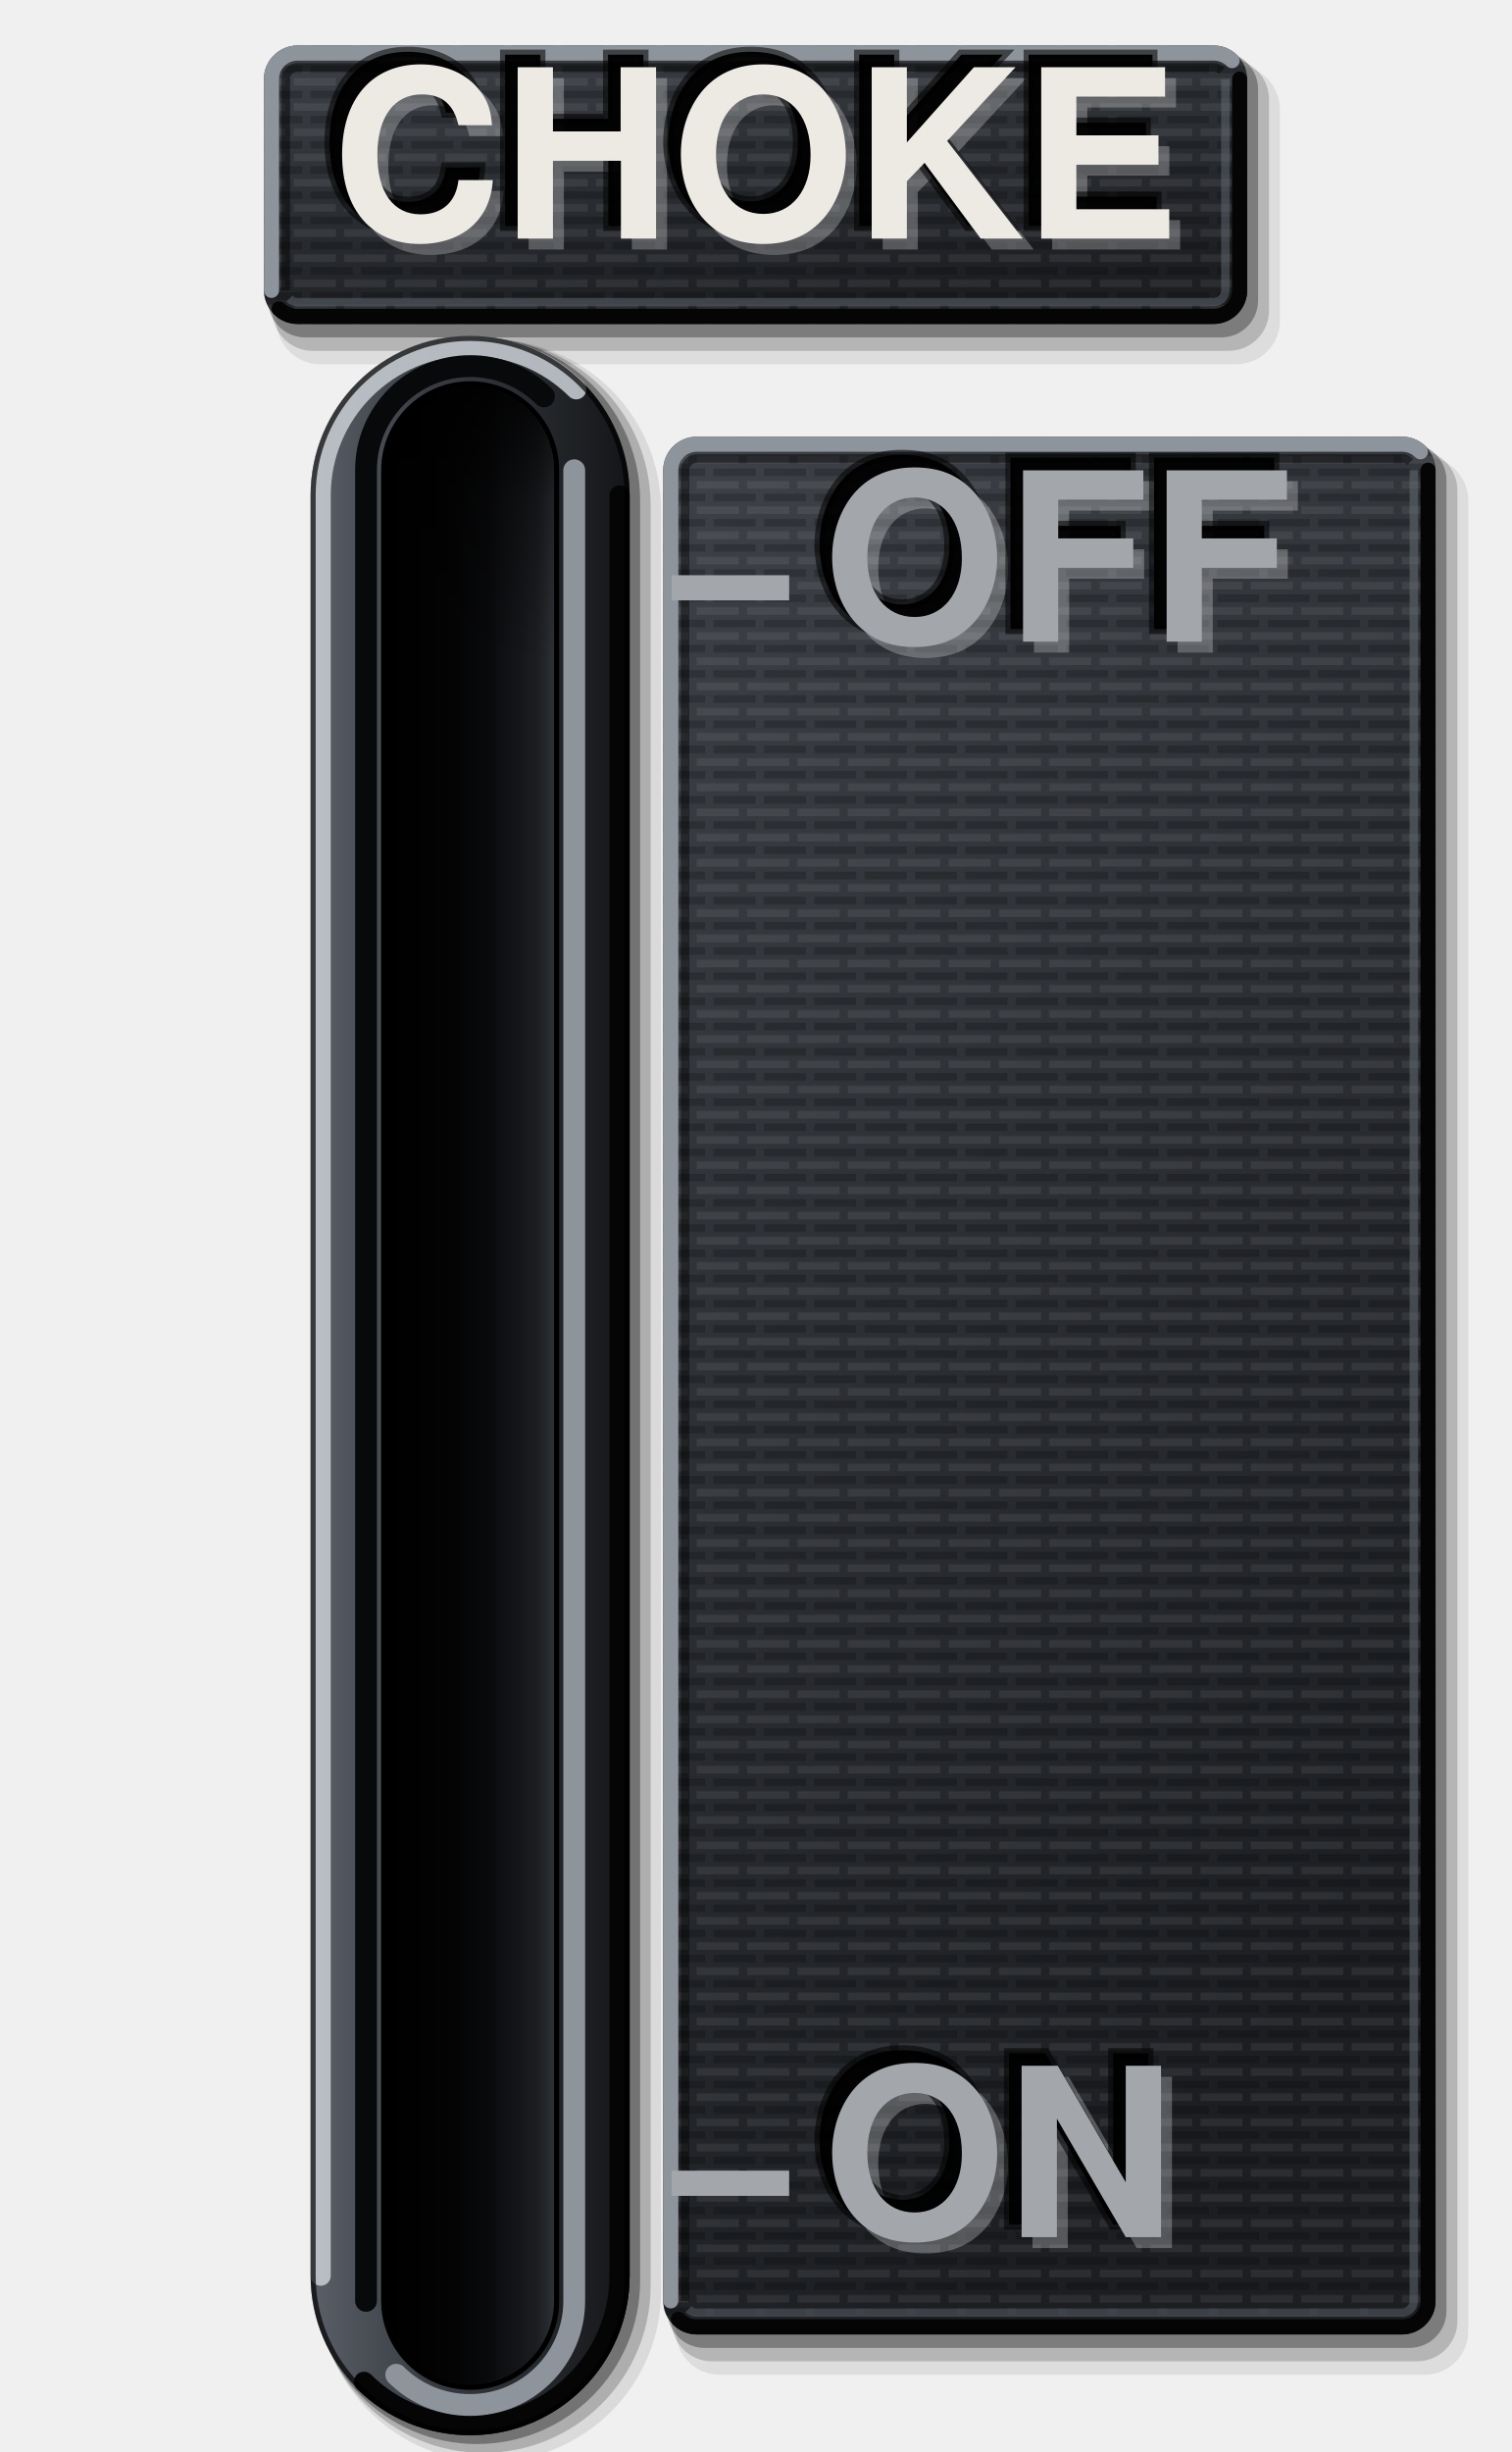
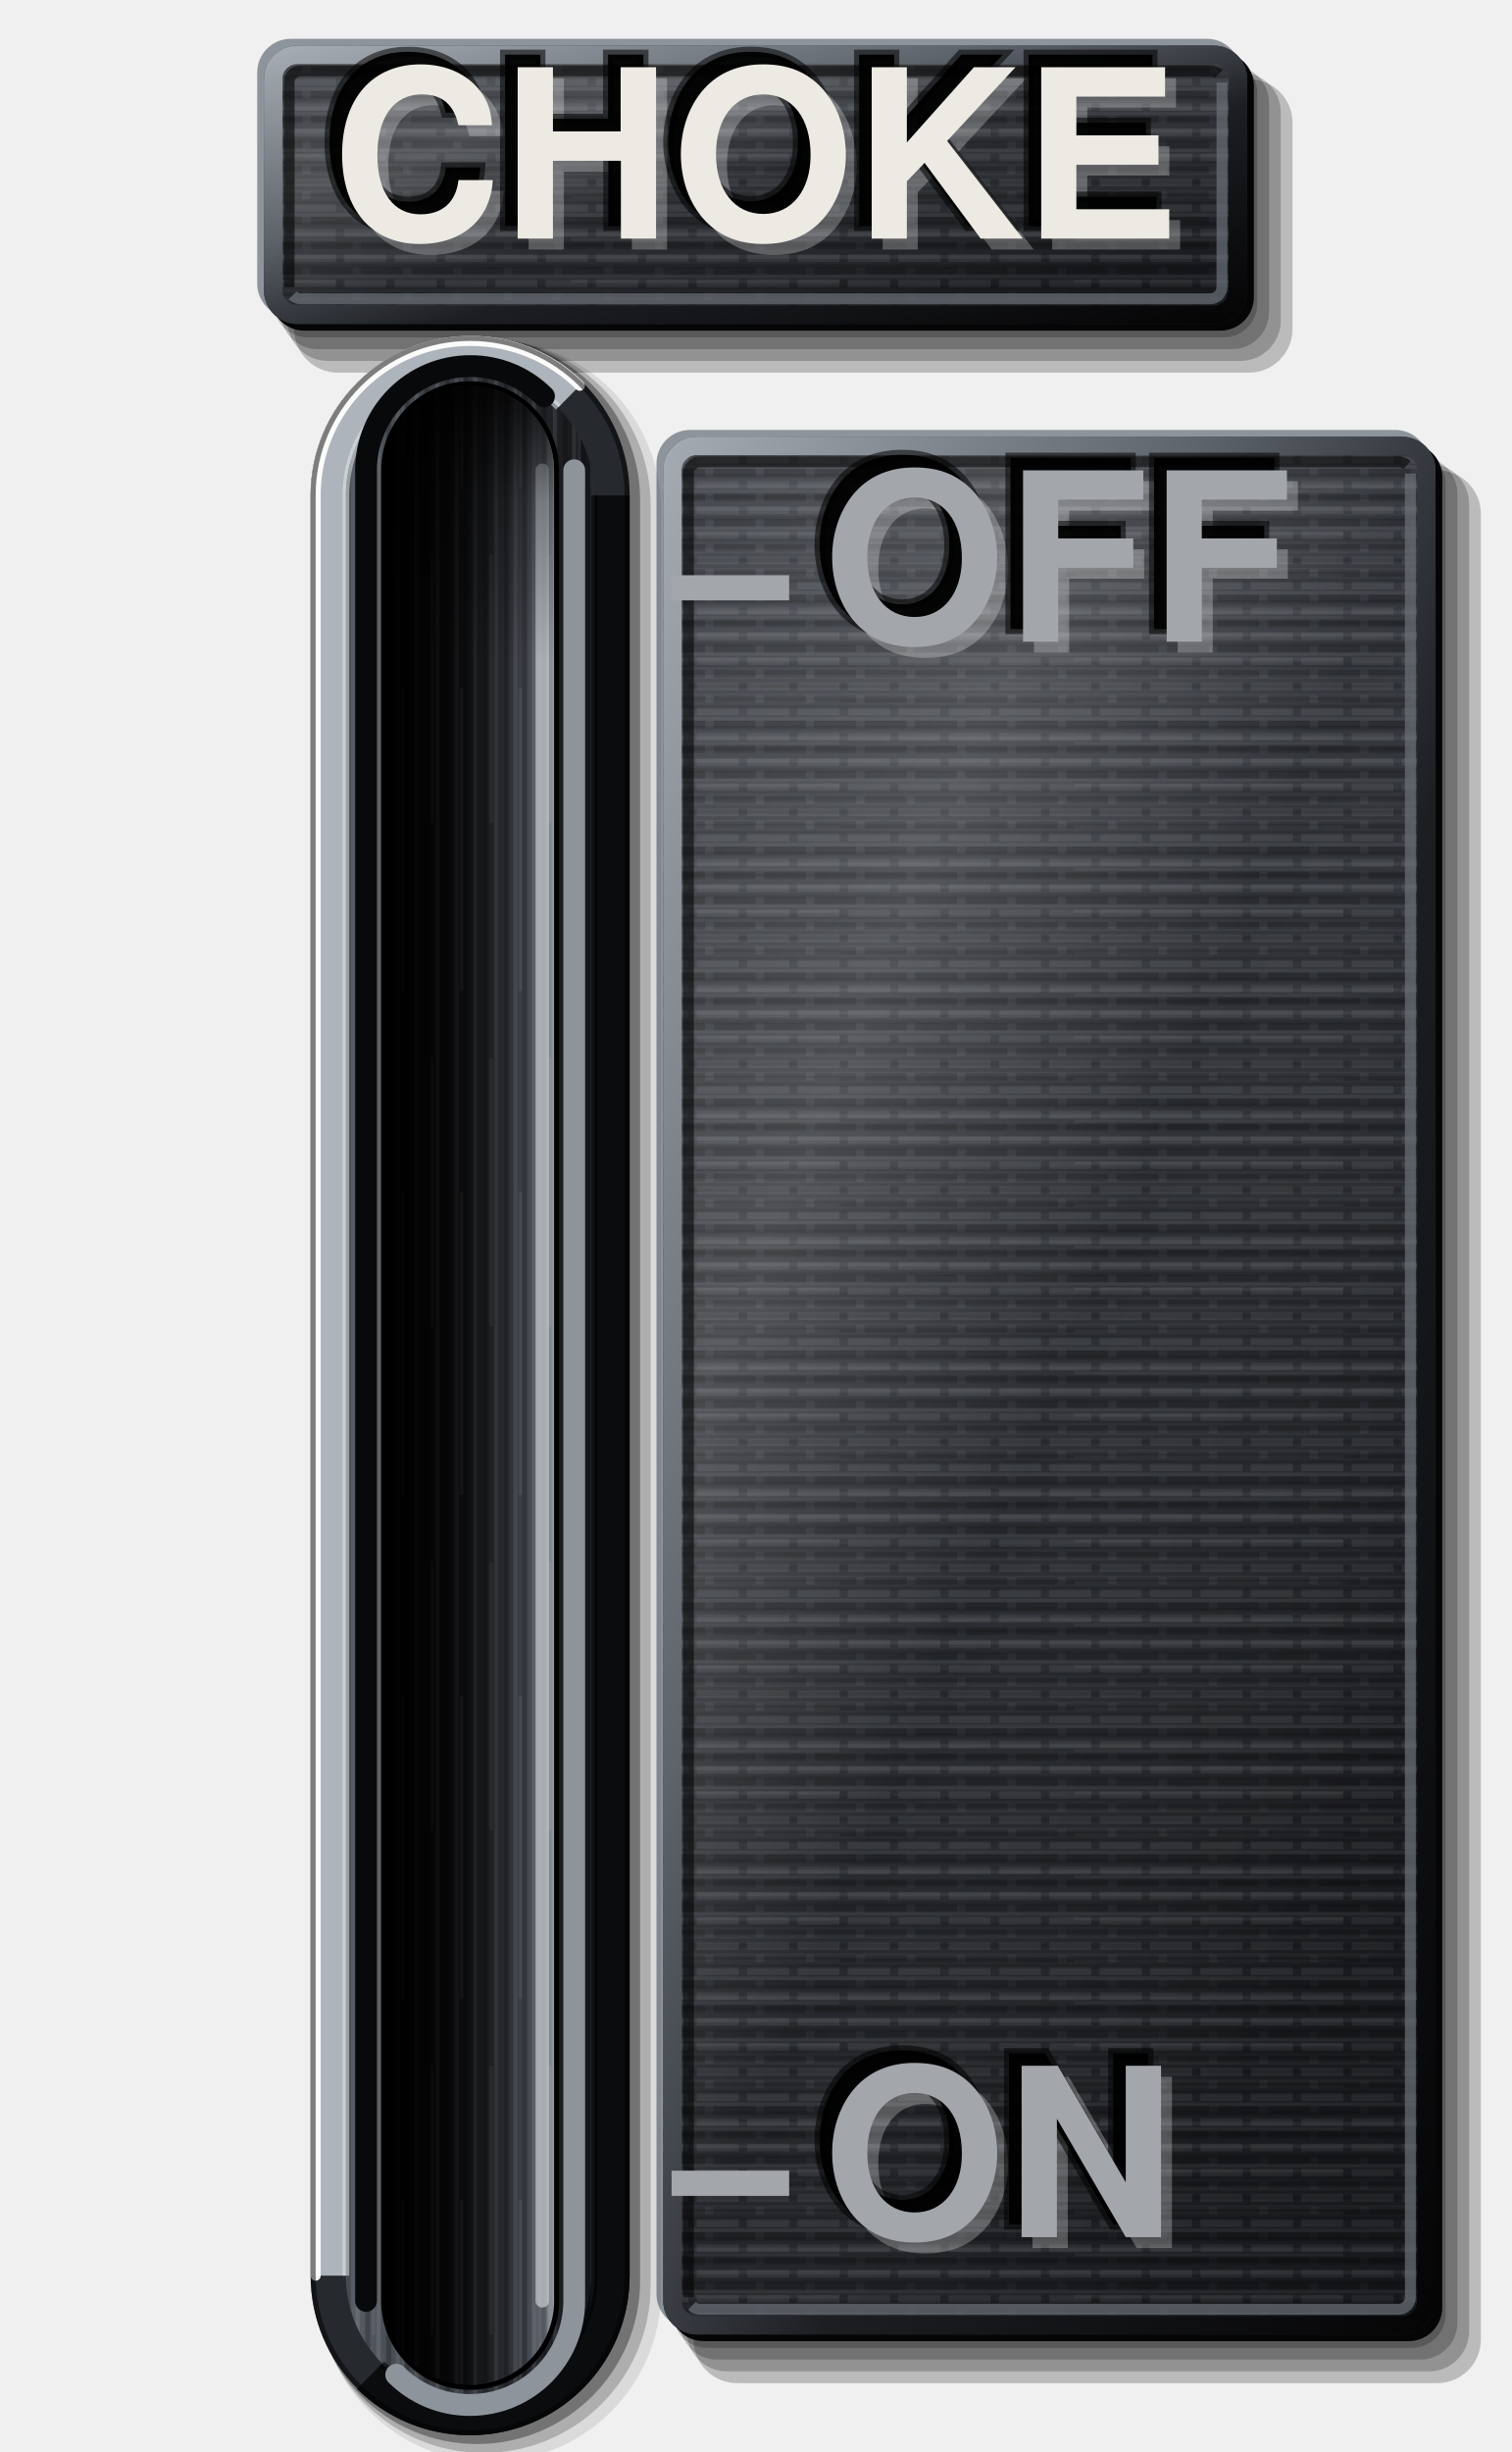
<svg xmlns="http://www.w3.org/2000/svg" viewBox="0 0 180 292" width="180" height="292">
  <defs>
    <linearGradient id="lp" x1="0" y1="0" x2="0.35" y2="1">
      <stop offset="0" stop-color="#3E4248" />
      <stop offset="0.45" stop-color="#2E3136" />
      <stop offset="1" stop-color="#1C1E22" />
    </linearGradient>
    <pattern id="pt" width="6" height="3" patternUnits="userSpaceOnUse">
      <path d="M0 0.75H4M5 0.75H6" stroke="#FFFFFF" stroke-opacity="0.07" stroke-width="0.9" />
      <path d="M1 2.25H6" stroke="#000" stroke-opacity="0.2" stroke-width="0.9" />
    </pattern>
    <linearGradient id="bt" x1="0" y1="0" x2="1" y2="0">
      <stop offset="0" stop-color="#5A6068" />
      <stop offset="0.35" stop-color="#3A3E44" />
      <stop offset="0.7" stop-color="#26292D" />
      <stop offset="1" stop-color="#141518" />
    </linearGradient>
    <linearGradient id="sx" x1="0" y1="0" x2="1" y2="0">
      <stop offset="0" stop-color="#000" stop-opacity="0.95" />
      <stop offset="0.35" stop-color="#000" stop-opacity="0.6" />
      <stop offset="0.7" stop-color="#000" stop-opacity="0.1" />
      <stop offset="1" stop-color="#000" stop-opacity="0" />
    </linearGradient>
    <linearGradient id="sy" x1="0" y1="0" x2="0" y2="1">
      <stop offset="0" stop-color="#000" stop-opacity="0.85" />
      <stop offset="0.06" stop-color="#000" stop-opacity="0.3" />
      <stop offset="0.14" stop-color="#000" stop-opacity="0" />
    </linearGradient>
    <linearGradient id="fl" x1="0" y1="0" x2="1" y2="0">
      <stop offset="0" stop-color="#030304" />
-       <stop offset="0.6" stop-color="#0B0C0E" />
-       <stop offset="0.9" stop-color="#1C1E22" />
-       <stop offset="1" stop-color="#2E3136" />
+       <stop offset="0.45" stop-color="#141518" />
+       <stop offset="0.72" stop-color="#2E3136" />
+       <stop offset="0.88" stop-color="#50555D" />
+       <stop offset="1" stop-color="#8E949C" />
+     </linearGradient>
+     <linearGradient id="cf" x1="0" y1="0" x2="1" y2="1">
+       <stop offset="0" stop-color="#A4AAB2" />
+       <stop offset="0.35" stop-color="#5E646C" />
+       <stop offset="0.6" stop-color="#1C1E22" />
+       <stop offset="1" stop-color="#050506" />
+     </linearGradient>
+     <pattern id="bg" width="7" height="60" patternUnits="userSpaceOnUse">
+       <path d="M0.6 0V60M3.1 0V60M5.4 0V60" stroke="#FFFFFF" stroke-opacity="0.09" stroke-width="0.5" />
+       <path d="M1.8 0V60M4.3 0V60M6.5 0V60" stroke="#000" stroke-opacity="0.22" stroke-width="0.6" />
+       <path d="M2.5 6V38M6 22V58" stroke="#FFFFFF" stroke-opacity="0.07" stroke-width="0.4" />
+     </pattern>
+     <pattern id="bh" width="60" height="5" patternUnits="userSpaceOnUse">
+       <path d="M0 0.6H60M0 2.9H60" stroke="#FFFFFF" stroke-opacity="0.06" stroke-width="0.45" />
+       <path d="M0 1.7H60M0 4.2H60" stroke="#000" stroke-opacity="0.16" stroke-width="0.5" />
+       <path d="M8 3.5H40" stroke="#FFFFFF" stroke-opacity="0.05" stroke-width="0.4" />
+     </pattern>
+     <linearGradient id="sh" x1="0" y1="0" x2="1" y2="1">
+       <stop offset="0" stop-color="#FFFFFF" stop-opacity="0.04" />
+       <stop offset="0.28" stop-color="#FFFFFF" stop-opacity="0.16" />
+       <stop offset="0.5" stop-color="#FFFFFF" stop-opacity="0.02" />
+       <stop offset="0.8" stop-color="#000" stop-opacity="0.06" />
+       <stop offset="1" stop-color="#000" stop-opacity="0.22" />
    </linearGradient>
  </defs>
-   <path d="M38.14 7.82H147.26A5.2 5.2 0 0 1 152.46 13.02V38.18A5.2 5.2 0 0 1 147.26 43.38H38.14A5.2 5.2 0 0 1 32.94 38.18V13.02A5.2 5.2 0 0 1 38.14 7.82Z" fill="#000" fill-opacity="0.08" />
-   <path d="M37.24 7.02H146.36A4.8 4.8 0 0 1 151.16 11.82V36.98A4.8 4.8 0 0 1 146.36 41.78H37.24A4.8 4.8 0 0 1 32.44 36.98V11.82A4.8 4.8 0 0 1 37.24 7.02Z" fill="#000" fill-opacity="0.18" />
-   <path d="M36.34 6.22H145.46A4.4 4.4 0 0 1 149.86 10.62V35.78A4.4 4.4 0 0 1 145.46 40.18H36.34A4.4 4.4 0 0 1 31.94 35.78V10.62A4.4 4.4 0 0 1 36.34 6.22Z" fill="#000" fill-opacity="0.32" />
+   <path d="M36.64 7.02H145.76A4 4 0 0 1 149.76 11.02V36.18A4 4 0 0 1 145.76 40.18H36.64A4 4 0 0 1 32.64 36.18V11.02A4 4 0 0 1 36.64 7.02Z" fill="#000" fill-opacity="0.22" />
+   <path d="M37.84 7.82H146.76A4.4 4.4 0 0 1 151.16 12.22V37.18A4.4 4.4 0 0 1 146.76 41.58H37.84A4.4 4.4 0 0 1 33.44 37.18V12.22A4.4 4.4 0 0 1 37.84 7.82Z" fill="#000" fill-opacity="0.22" />
+   <path d="M39.04 8.62H147.76A4.8 4.8 0 0 1 152.56 13.42V38.18A4.8 4.8 0 0 1 147.76 42.98H39.04A4.8 4.8 0 0 1 34.24 38.18V13.42A4.8 4.8 0 0 1 39.04 8.62Z" fill="#000" fill-opacity="0.22" />
+   <path d="M40.24 9.42H148.76A5.2 5.2 0 0 1 153.96 14.62V39.18A5.2 5.2 0 0 1 148.76 44.38H40.24A5.2 5.2 0 0 1 35.04 39.18V14.62A5.2 5.2 0 0 1 40.24 9.42Z" fill="#000" fill-opacity="0.22" />
+   <path d="M34.64 4.62H143.76A4 4 0 0 1 147.76 8.62V33.78A4 4 0 0 1 143.76 37.78H34.64A4 4 0 0 1 30.64 33.78V8.62A4 4 0 0 1 34.64 4.62Z" fill="#8E949C" />
+   <path d="M36.24 6.22H145.36A4 4 0 0 1 149.36 10.22V35.38A4 4 0 0 1 145.36 39.38H36.24A4 4 0 0 1 32.24 35.38V10.22A4 4 0 0 1 36.24 6.22Z" fill="#050506" />
  <path d="M35.44 5.42H144.56A4 4 0 0 1 148.56 9.42V34.58A4 4 0 0 1 144.56 38.58H35.44A4 4 0 0 1 31.44 34.58V9.42A4 4 0 0 1 35.44 5.42Z" fill="url(#lp)" />
+   <path d="M35.44 5.42H144.56A4 4 0 0 1 148.56 9.42V34.58A4 4 0 0 1 144.56 38.58H35.44A4 4 0 0 1 31.44 34.58V9.42A4 4 0 0 1 35.44 5.42Z" fill="url(#bh)" />
  <path d="M35.44 5.42H144.56A4 4 0 0 1 148.56 9.42V34.58A4 4 0 0 1 144.56 38.58H35.44A4 4 0 0 1 31.44 34.58V9.42A4 4 0 0 1 35.44 5.42Z" fill="url(#pt)" />
-   <path d="M32.34 34.58V9.42A3.1 3.1 0 0 1 35.44 6.32H144.56A3.1 3.1 0 0 1 146.76 7.22" fill="none" stroke="#8E949C" stroke-width="1.8" stroke-linecap="round" />
-   <path d="M147.66 9.42V34.58A3.1 3.1 0 0 1 144.56 37.68H35.44A3.1 3.1 0 0 1 33.24 36.78" fill="none" stroke="#050506" stroke-width="1.8" stroke-linecap="round" />
-   <path d="M34.04 34.58V9.42A1.4 1.4 0 0 1 35.44 8.02H144.56A1.4 1.4 0 0 1 145.55 8.43" fill="none" stroke="#000" stroke-opacity="0.45" stroke-width="1" />
-   <path d="M145.96 9.42V34.58A1.4 1.4 0 0 1 144.56 35.98H35.44A1.4 1.4 0 0 1 34.45 35.57" fill="none" stroke="#6B717A" stroke-opacity="0.45" stroke-width="1" />
-   <path d="M85.7 54.4H169.7A5.2 5.2 0 0 1 174.9 59.6V277.6A5.2 5.2 0 0 1 169.7 282.8H85.7A5.2 5.2 0 0 1 80.5 277.6V59.6A5.2 5.2 0 0 1 85.7 54.4Z" fill="#000" fill-opacity="0.08" />
-   <path d="M84.8 53.6H168.8A4.8 4.8 0 0 1 173.6 58.4V276.4A4.8 4.8 0 0 1 168.8 281.2H84.8A4.8 4.8 0 0 1 80 276.4V58.4A4.8 4.8 0 0 1 84.8 53.6Z" fill="#000" fill-opacity="0.18" />
-   <path d="M83.9 52.8H167.9A4.4 4.4 0 0 1 172.3 57.2V275.2A4.4 4.4 0 0 1 167.9 279.6H83.9A4.4 4.4 0 0 1 79.5 275.2V57.2A4.4 4.4 0 0 1 83.9 52.8Z" fill="#000" fill-opacity="0.32" />
+   <path d="M35.44 5.42H144.56A4 4 0 0 1 148.56 9.42V34.58A4 4 0 0 1 144.56 38.58H35.44A4 4 0 0 1 31.44 34.58V9.42A4 4 0 0 1 35.44 5.42Z" fill="url(#sh)" />
+   <path d="M35.44 6.52H144.56A2.9 2.9 0 0 1 147.46 9.42V34.58A2.9 2.9 0 0 1 144.56 37.48H35.44A2.9 2.9 0 0 1 32.54 34.58V9.42A2.9 2.9 0 0 1 35.44 6.52Z" fill="none" stroke="url(#cf)" stroke-width="2.2" />
+   <path d="M34.44 34.18V9.82A1.4 1.4 0 0 1 35.84 8.42H144.16A1.4 1.4 0 0 1 145.15 8.83" fill="none" stroke="#000" stroke-opacity="0.55" stroke-width="1.3" />
+   <path d="M145.56 9.82V34.18A1.4 1.4 0 0 1 144.16 35.58H35.84A1.4 1.4 0 0 1 34.85 35.17" fill="none" stroke="#6B717A" stroke-opacity="0.7" stroke-width="1.3" />
+   <path d="M84.2 53.6H168.2A4 4 0 0 1 172.2 57.6V275.6A4 4 0 0 1 168.2 279.6H84.2A4 4 0 0 1 80.2 275.6V57.6A4 4 0 0 1 84.2 53.6Z" fill="#000" fill-opacity="0.22" />
+   <path d="M85.4 54.4H169.2A4.4 4.4 0 0 1 173.6 58.8V276.6A4.4 4.4 0 0 1 169.2 281H85.4A4.4 4.4 0 0 1 81 276.6V58.8A4.4 4.4 0 0 1 85.4 54.4Z" fill="#000" fill-opacity="0.22" />
+   <path d="M86.6 55.2H170.2A4.8 4.8 0 0 1 175 60V277.6A4.8 4.8 0 0 1 170.2 282.4H86.6A4.8 4.8 0 0 1 81.8 277.6V60A4.8 4.8 0 0 1 86.6 55.2Z" fill="#000" fill-opacity="0.22" />
+   <path d="M87.8 56H171.2A5.2 5.2 0 0 1 176.4 61.2V278.6A5.2 5.2 0 0 1 171.2 283.8H87.8A5.2 5.2 0 0 1 82.6 278.6V61.2A5.2 5.2 0 0 1 87.8 56Z" fill="#000" fill-opacity="0.22" />
+   <path d="M82.2 51.2H166.2A4 4 0 0 1 170.2 55.2V273.2A4 4 0 0 1 166.2 277.2H82.2A4 4 0 0 1 78.2 273.2V55.2A4 4 0 0 1 82.2 51.2Z" fill="#8E949C" />
+   <path d="M83.8 52.8H167.8A4 4 0 0 1 171.8 56.8V274.8A4 4 0 0 1 167.8 278.8H83.8A4 4 0 0 1 79.8 274.8V56.8A4 4 0 0 1 83.8 52.8Z" fill="#050506" />
  <path d="M83 52H167A4 4 0 0 1 171 56V274A4 4 0 0 1 167 278H83A4 4 0 0 1 79 274V56A4 4 0 0 1 83 52Z" fill="url(#lp)" />
+   <path d="M83 52H167A4 4 0 0 1 171 56V274A4 4 0 0 1 167 278H83A4 4 0 0 1 79 274V56A4 4 0 0 1 83 52Z" fill="url(#bh)" />
  <path d="M83 52H167A4 4 0 0 1 171 56V274A4 4 0 0 1 167 278H83A4 4 0 0 1 79 274V56A4 4 0 0 1 83 52Z" fill="url(#pt)" />
-   <path d="M79.9 274V56A3.1 3.1 0 0 1 83 52.9H167A3.1 3.1 0 0 1 169.2 53.8" fill="none" stroke="#8E949C" stroke-width="1.8" stroke-linecap="round" />
-   <path d="M170.1 56V274A3.1 3.1 0 0 1 167 277.1H83A3.1 3.1 0 0 1 80.8 276.2" fill="none" stroke="#050506" stroke-width="1.8" stroke-linecap="round" />
-   <path d="M81.6 274V56A1.4 1.4 0 0 1 83 54.6H167A1.4 1.4 0 0 1 167.99 55.01" fill="none" stroke="#000" stroke-opacity="0.45" stroke-width="1" />
-   <path d="M168.4 56V274A1.4 1.4 0 0 1 167 275.4H83A1.4 1.4 0 0 1 82.01 274.99" fill="none" stroke="#6B717A" stroke-opacity="0.45" stroke-width="1" />
+   <path d="M83 52H167A4 4 0 0 1 171 56V274A4 4 0 0 1 167 278H83A4 4 0 0 1 79 274V56A4 4 0 0 1 83 52Z" fill="url(#sh)" />
+   <path d="M83 53.1H167A2.9 2.9 0 0 1 169.9 56V274A2.9 2.9 0 0 1 167 276.9H83A2.9 2.9 0 0 1 80.1 274V56A2.9 2.9 0 0 1 83 53.1Z" fill="none" stroke="url(#cf)" stroke-width="2.2" />
+   <path d="M82 273.6V56.4A1.4 1.4 0 0 1 83.4 55H166.6A1.4 1.4 0 0 1 167.59 55.41" fill="none" stroke="#000" stroke-opacity="0.55" stroke-width="1.3" />
+   <path d="M168 56.4V273.6A1.4 1.4 0 0 1 166.6 275H83.4A1.4 1.4 0 0 1 82.41 274.59" fill="none" stroke="#6B717A" stroke-opacity="0.7" stroke-width="1.3" />
  <path d="M58.4 40.45H58.4A20.35 20.35 0 0 1 78.75 60.8V272.8A20.35 20.35 0 0 1 58.4 293.15H58.4A20.35 20.35 0 0 1 38.05 272.8V60.8A20.35 20.35 0 0 1 58.4 40.45Z" fill="#000" fill-opacity="0.09" />
  <path d="M57.6 40.3H57.6A19.9 19.9 0 0 1 77.5 60.2V272.2A19.9 19.9 0 0 1 57.6 292.1H57.6A19.9 19.9 0 0 1 37.7 272.2V60.2A19.9 19.9 0 0 1 57.6 40.3Z" fill="#000" fill-opacity="0.2" />
  <path d="M56.8 40.15H56.8A19.45 19.45 0 0 1 76.25 59.6V271.6A19.45 19.45 0 0 1 56.8 291.05H56.8A19.45 19.45 0 0 1 37.35 271.6V59.6A19.45 19.45 0 0 1 56.8 40.15Z" fill="#000" fill-opacity="0.34" />
-   <path d="M56 40H56A19 19 0 0 1 75 59V271A19 19 0 0 1 56 290H56A19 19 0 0 1 37 271V59A19 19 0 0 1 56 40Z" fill="url(#bt)" />
-   <path d="M38.2 271V59A17.8 17.8 0 0 1 56 41.2H56A17.8 17.8 0 0 1 68.64 46.36" fill="none" stroke="#C3C8CE" stroke-opacity="0.9" stroke-width="2.4" stroke-linecap="round" />
-   <path d="M73.8 59V271A17.8 17.8 0 0 1 56 288.8H56A17.8 17.8 0 0 1 43.36 283.64" fill="none" stroke="#050506" stroke-width="2.4" stroke-linecap="round" />
-   <path d="M56 40.3H56A18.7 18.7 0 0 1 74.7 59V271A18.7 18.7 0 0 1 56 289.7H56A18.7 18.7 0 0 1 37.3 271V59A18.7 18.7 0 0 1 56 40.3Z" fill="none" stroke="#000" stroke-opacity="0.7" stroke-width="0.6" />
+   <path d="M56 40H56A19 19 0 0 1 75 59V271A19 19 0 0 1 56 290H56A19 19 0 0 1 37 271V59A19 19 0 0 1 56 40Z" fill="#26292D" />
+   <path d="M39.1 271V59A16.9 16.9 0 0 1 56 42.1H56A16.9 16.9 0 0 1 68 47" fill="none" stroke="#AEB4BB" stroke-width="4.2" />
+   <path d="M72.9 59V271A16.9 16.9 0 0 1 56 287.9H56A16.9 16.9 0 0 1 44 283" fill="none" stroke="#0B0C0E" stroke-width="4.2" />
+   <path d="M56 44.2H56A14.8 14.8 0 0 1 70.8 59V271A14.8 14.8 0 0 1 56 285.8H56A14.8 14.8 0 0 1 41.2 271V59A14.8 14.8 0 0 1 56 44.2Z" fill="url(#bt)" />
+   <path d="M56 44.2H56A14.8 14.8 0 0 1 70.8 59V271A14.8 14.8 0 0 1 56 285.8H56A14.8 14.8 0 0 1 41.2 271V59A14.8 14.8 0 0 1 56 44.2Z" fill="url(#bg)" />
+   <path d="M41.2 271V59A14.8 14.8 0 0 1 56 44.2H56A14.8 14.8 0 0 1 66.51 48.49" fill="none" stroke="#E4E7EA" stroke-opacity="0.55" stroke-width="0.8" />
+   <path d="M70.8 59V271A14.8 14.8 0 0 1 56 285.8H56A14.8 14.8 0 0 1 45.49 281.51" fill="none" stroke="#000" stroke-opacity="0.6" stroke-width="0.8" />
+   <path d="M37.6 271V59A18.4 18.4 0 0 1 56 40.6H56A18.4 18.4 0 0 1 69.06 45.94" fill="none" stroke="#FFFFFF" stroke-opacity="0.95" stroke-width="1.2" stroke-linecap="round" />
+   <path d="M56 40.3H56A18.7 18.7 0 0 1 74.7 59V271A18.7 18.7 0 0 1 56 289.7H56A18.7 18.7 0 0 1 37.3 271V59A18.7 18.7 0 0 1 56 40.3Z" fill="none" stroke="#000" stroke-opacity="0.5" stroke-width="0.6" />
  <path d="M43.6 274V56A12.4 12.4 0 0 1 56 43.6H56A12.4 12.4 0 0 1 64.8 47.2" fill="none" stroke="#08090A" stroke-width="2.6" stroke-linecap="round" />
  <path d="M68.4 56V274A12.4 12.4 0 0 1 56 286.4H56A12.4 12.4 0 0 1 47.2 282.8" fill="none" stroke="#8E949C" stroke-width="2.6" stroke-linecap="round" />
  <path d="M56 45.4H56A10.6 10.6 0 0 1 66.6 56V274A10.6 10.6 0 0 1 56 284.6H56A10.6 10.6 0 0 1 45.4 274V56A10.6 10.6 0 0 1 56 45.4Z" fill="#000" />
  <path d="M56 46H56A10 10 0 0 1 66 56V274A10 10 0 0 1 56 284H56A10 10 0 0 1 46 274V56A10 10 0 0 1 56 46Z" fill="url(#fl)" />
+   <path d="M56 46H56A10 10 0 0 1 66 56V274A10 10 0 0 1 56 284H56A10 10 0 0 1 46 274V56A10 10 0 0 1 56 46Z" fill="url(#bg)" />
  <path d="M56 46H56A10 10 0 0 1 66 56V274A10 10 0 0 1 56 284H56A10 10 0 0 1 46 274V56A10 10 0 0 1 56 46Z" fill="url(#sx)" />
+   <path d="M64.6 56V274" stroke="#C3C8CE" stroke-opacity="0.75" stroke-width="1.6" stroke-linecap="round" />
  <path d="M56 46H56A10 10 0 0 1 66 56V274A10 10 0 0 1 56 284H56A10 10 0 0 1 46 274V56A10 10 0 0 1 56 46Z" fill="url(#sy)" />
  <line x1="80" y1="70" x2="94" y2="70" stroke="#A3A7AC" stroke-width="3" stroke-linecap="butt" />
  <line x1="80" y1="260" x2="94" y2="260" stroke="#A3A7AC" stroke-width="3" stroke-linecap="butt" />
  <text data-decor="" x="91.3" y="23.3" font-size="28" font-family="Helvetica, Arial, sans-serif" font-weight="bold" text-anchor="middle" dominant-baseline="central" fill="#FFFFFF" fill-opacity="0.26">CHOKE</text>
  <text data-decor="" x="88.5" y="20.5" font-size="28" font-family="Helvetica, Arial, sans-serif" font-weight="bold" text-anchor="middle" dominant-baseline="central" fill="#000" fill-opacity="0.95" stroke="#000" stroke-opacity="0.55" stroke-width="1.2">CHOKE</text>
  <text x="90" y="22" font-size="28" font-family="Helvetica, Arial, sans-serif" font-weight="bold" fill="#ECEAE3" text-anchor="middle" dominant-baseline="central">CHOKE</text>
  <text data-decor="" x="99.3" y="71.3" font-size="28" font-family="Helvetica, Arial, sans-serif" font-weight="bold" text-anchor="start" dominant-baseline="central" fill="#FFFFFF" fill-opacity="0.26">OFF</text>
  <text data-decor="" x="96.5" y="68.5" font-size="28" font-family="Helvetica, Arial, sans-serif" font-weight="bold" text-anchor="start" dominant-baseline="central" fill="#000" fill-opacity="0.95" stroke="#000" stroke-opacity="0.55" stroke-width="1.2">OFF</text>
  <text x="98" y="70" font-size="28" font-family="Helvetica, Arial, sans-serif" font-weight="bold" fill="#A3A7AC" text-anchor="start" dominant-baseline="central">OFF</text>
  <text data-decor="" x="99.3" y="261.3" font-size="28" font-family="Helvetica, Arial, sans-serif" font-weight="bold" text-anchor="start" dominant-baseline="central" fill="#FFFFFF" fill-opacity="0.26">ON</text>
  <text data-decor="" x="96.5" y="258.5" font-size="28" font-family="Helvetica, Arial, sans-serif" font-weight="bold" text-anchor="start" dominant-baseline="central" fill="#000" fill-opacity="0.95" stroke="#000" stroke-opacity="0.55" stroke-width="1.2">ON</text>
  <text x="98" y="260" font-size="28" font-family="Helvetica, Arial, sans-serif" font-weight="bold" fill="#A3A7AC" text-anchor="start" dominant-baseline="central">ON</text>
</svg>
